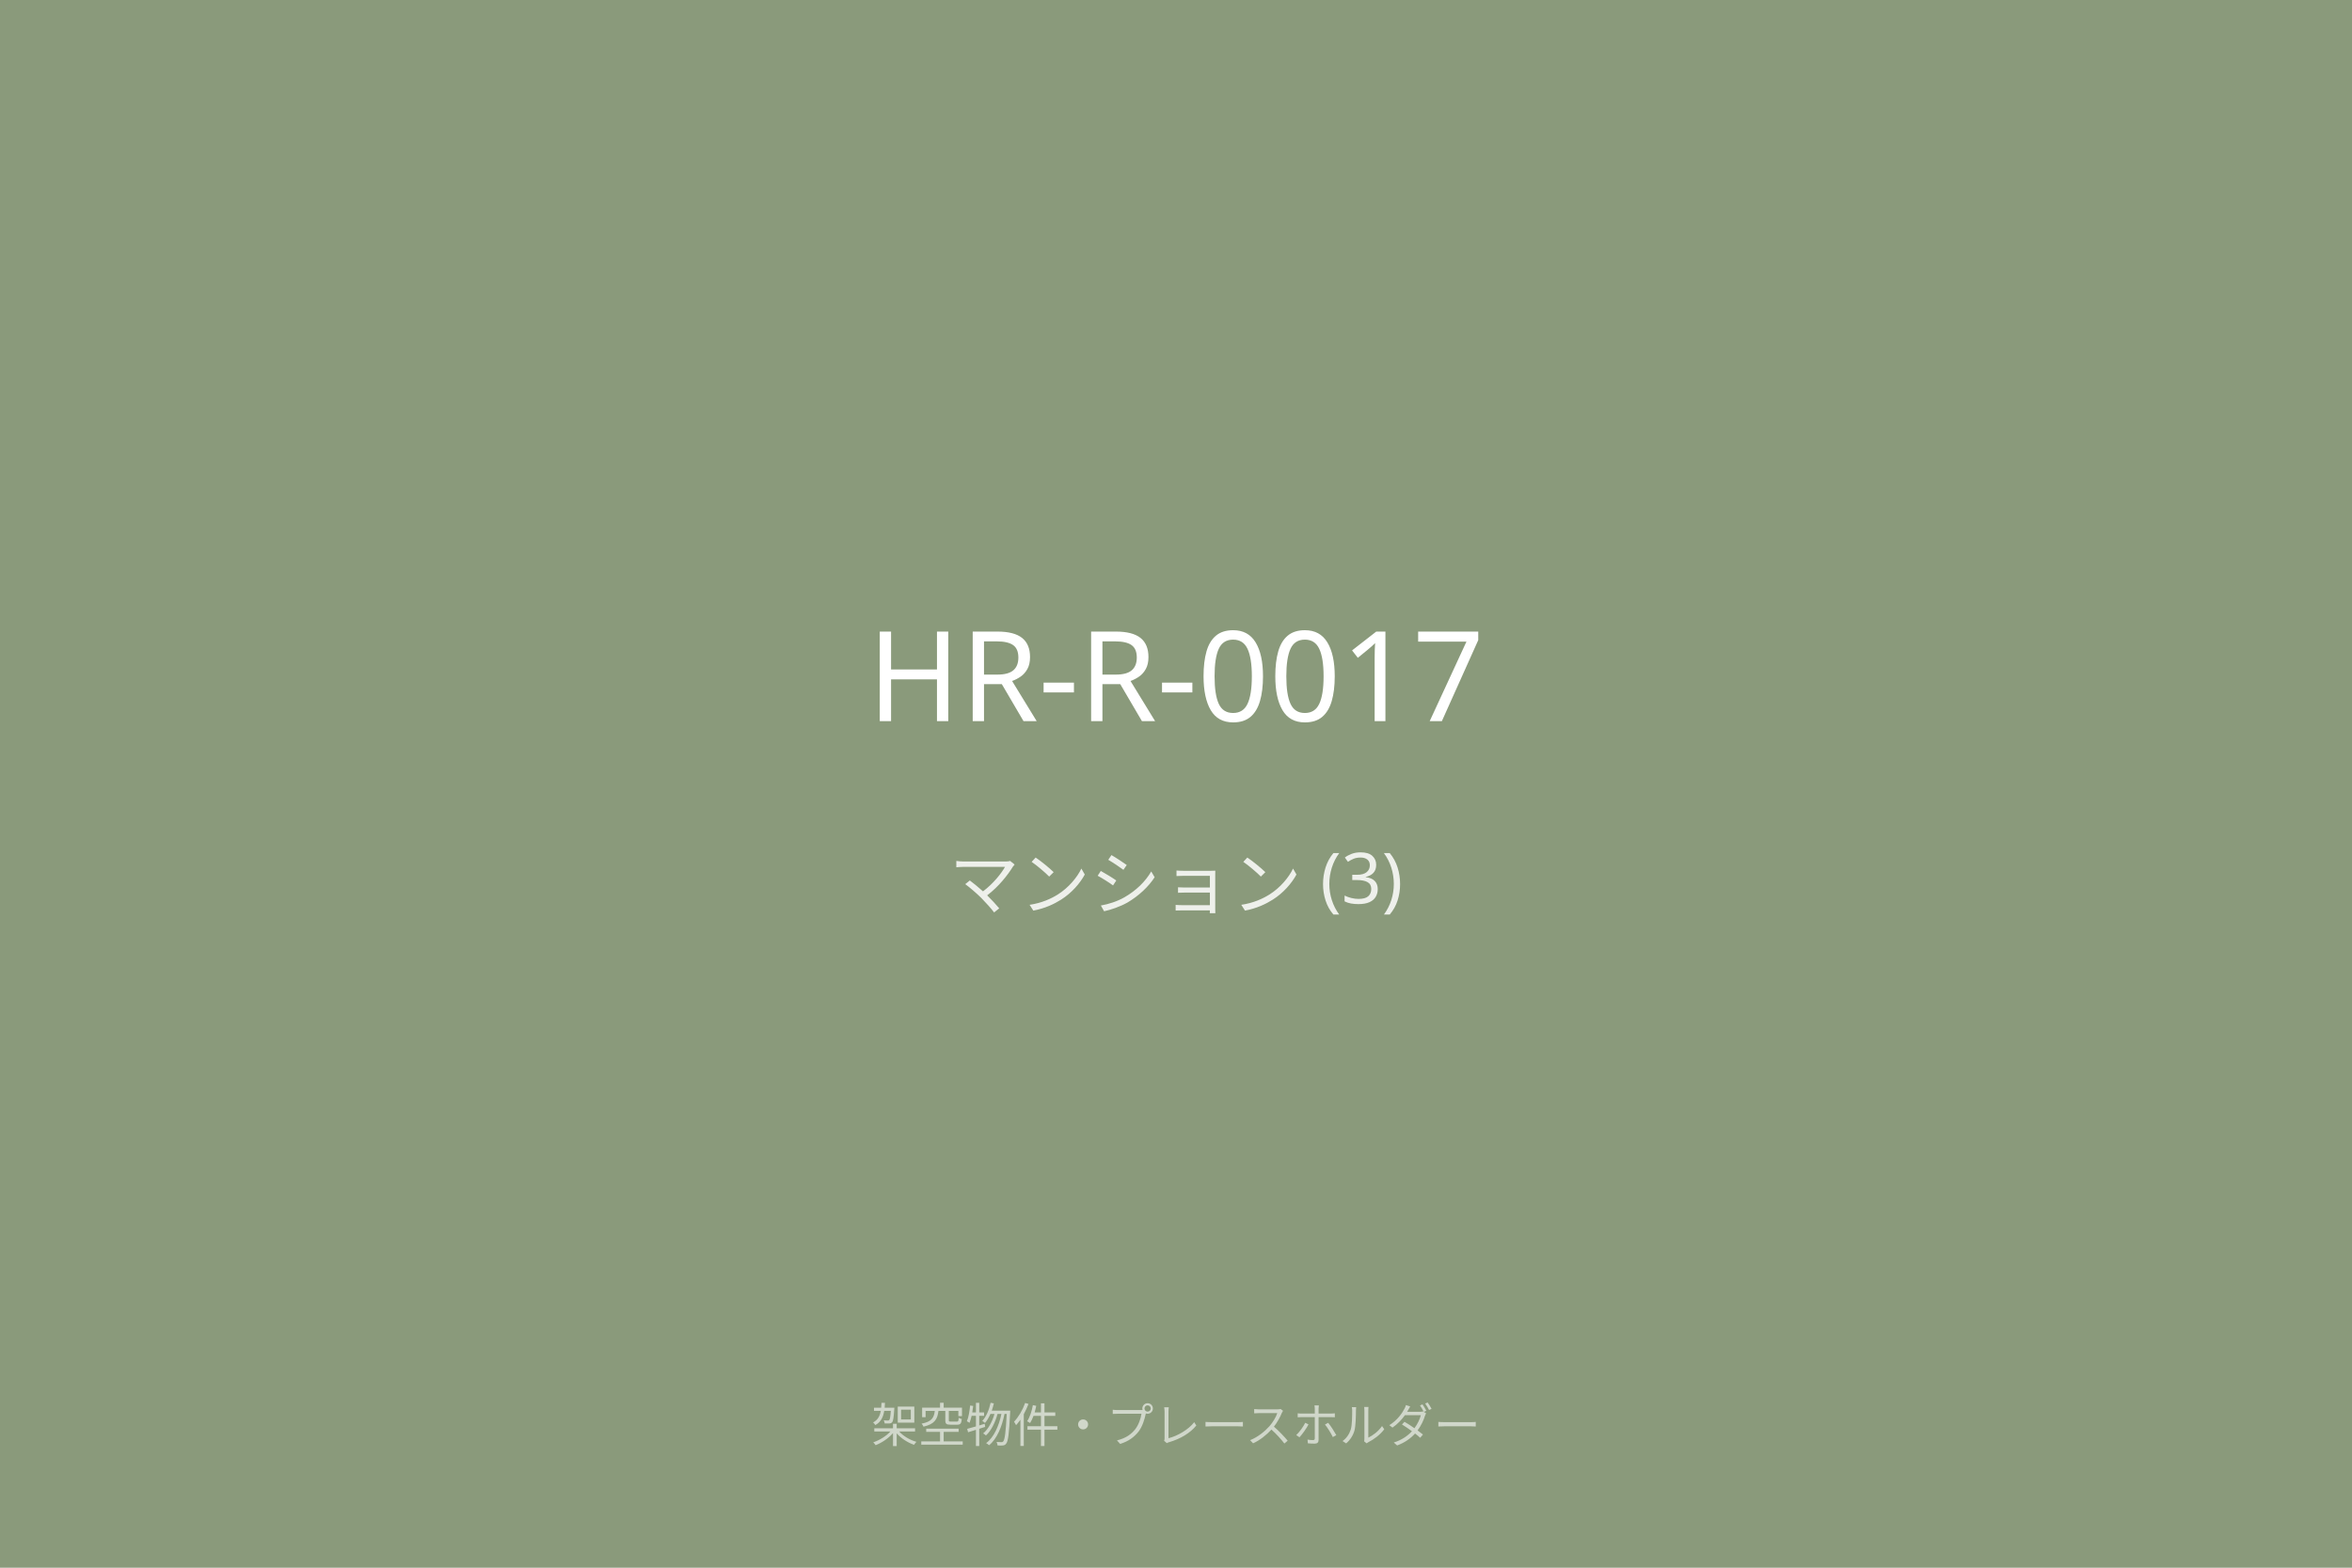
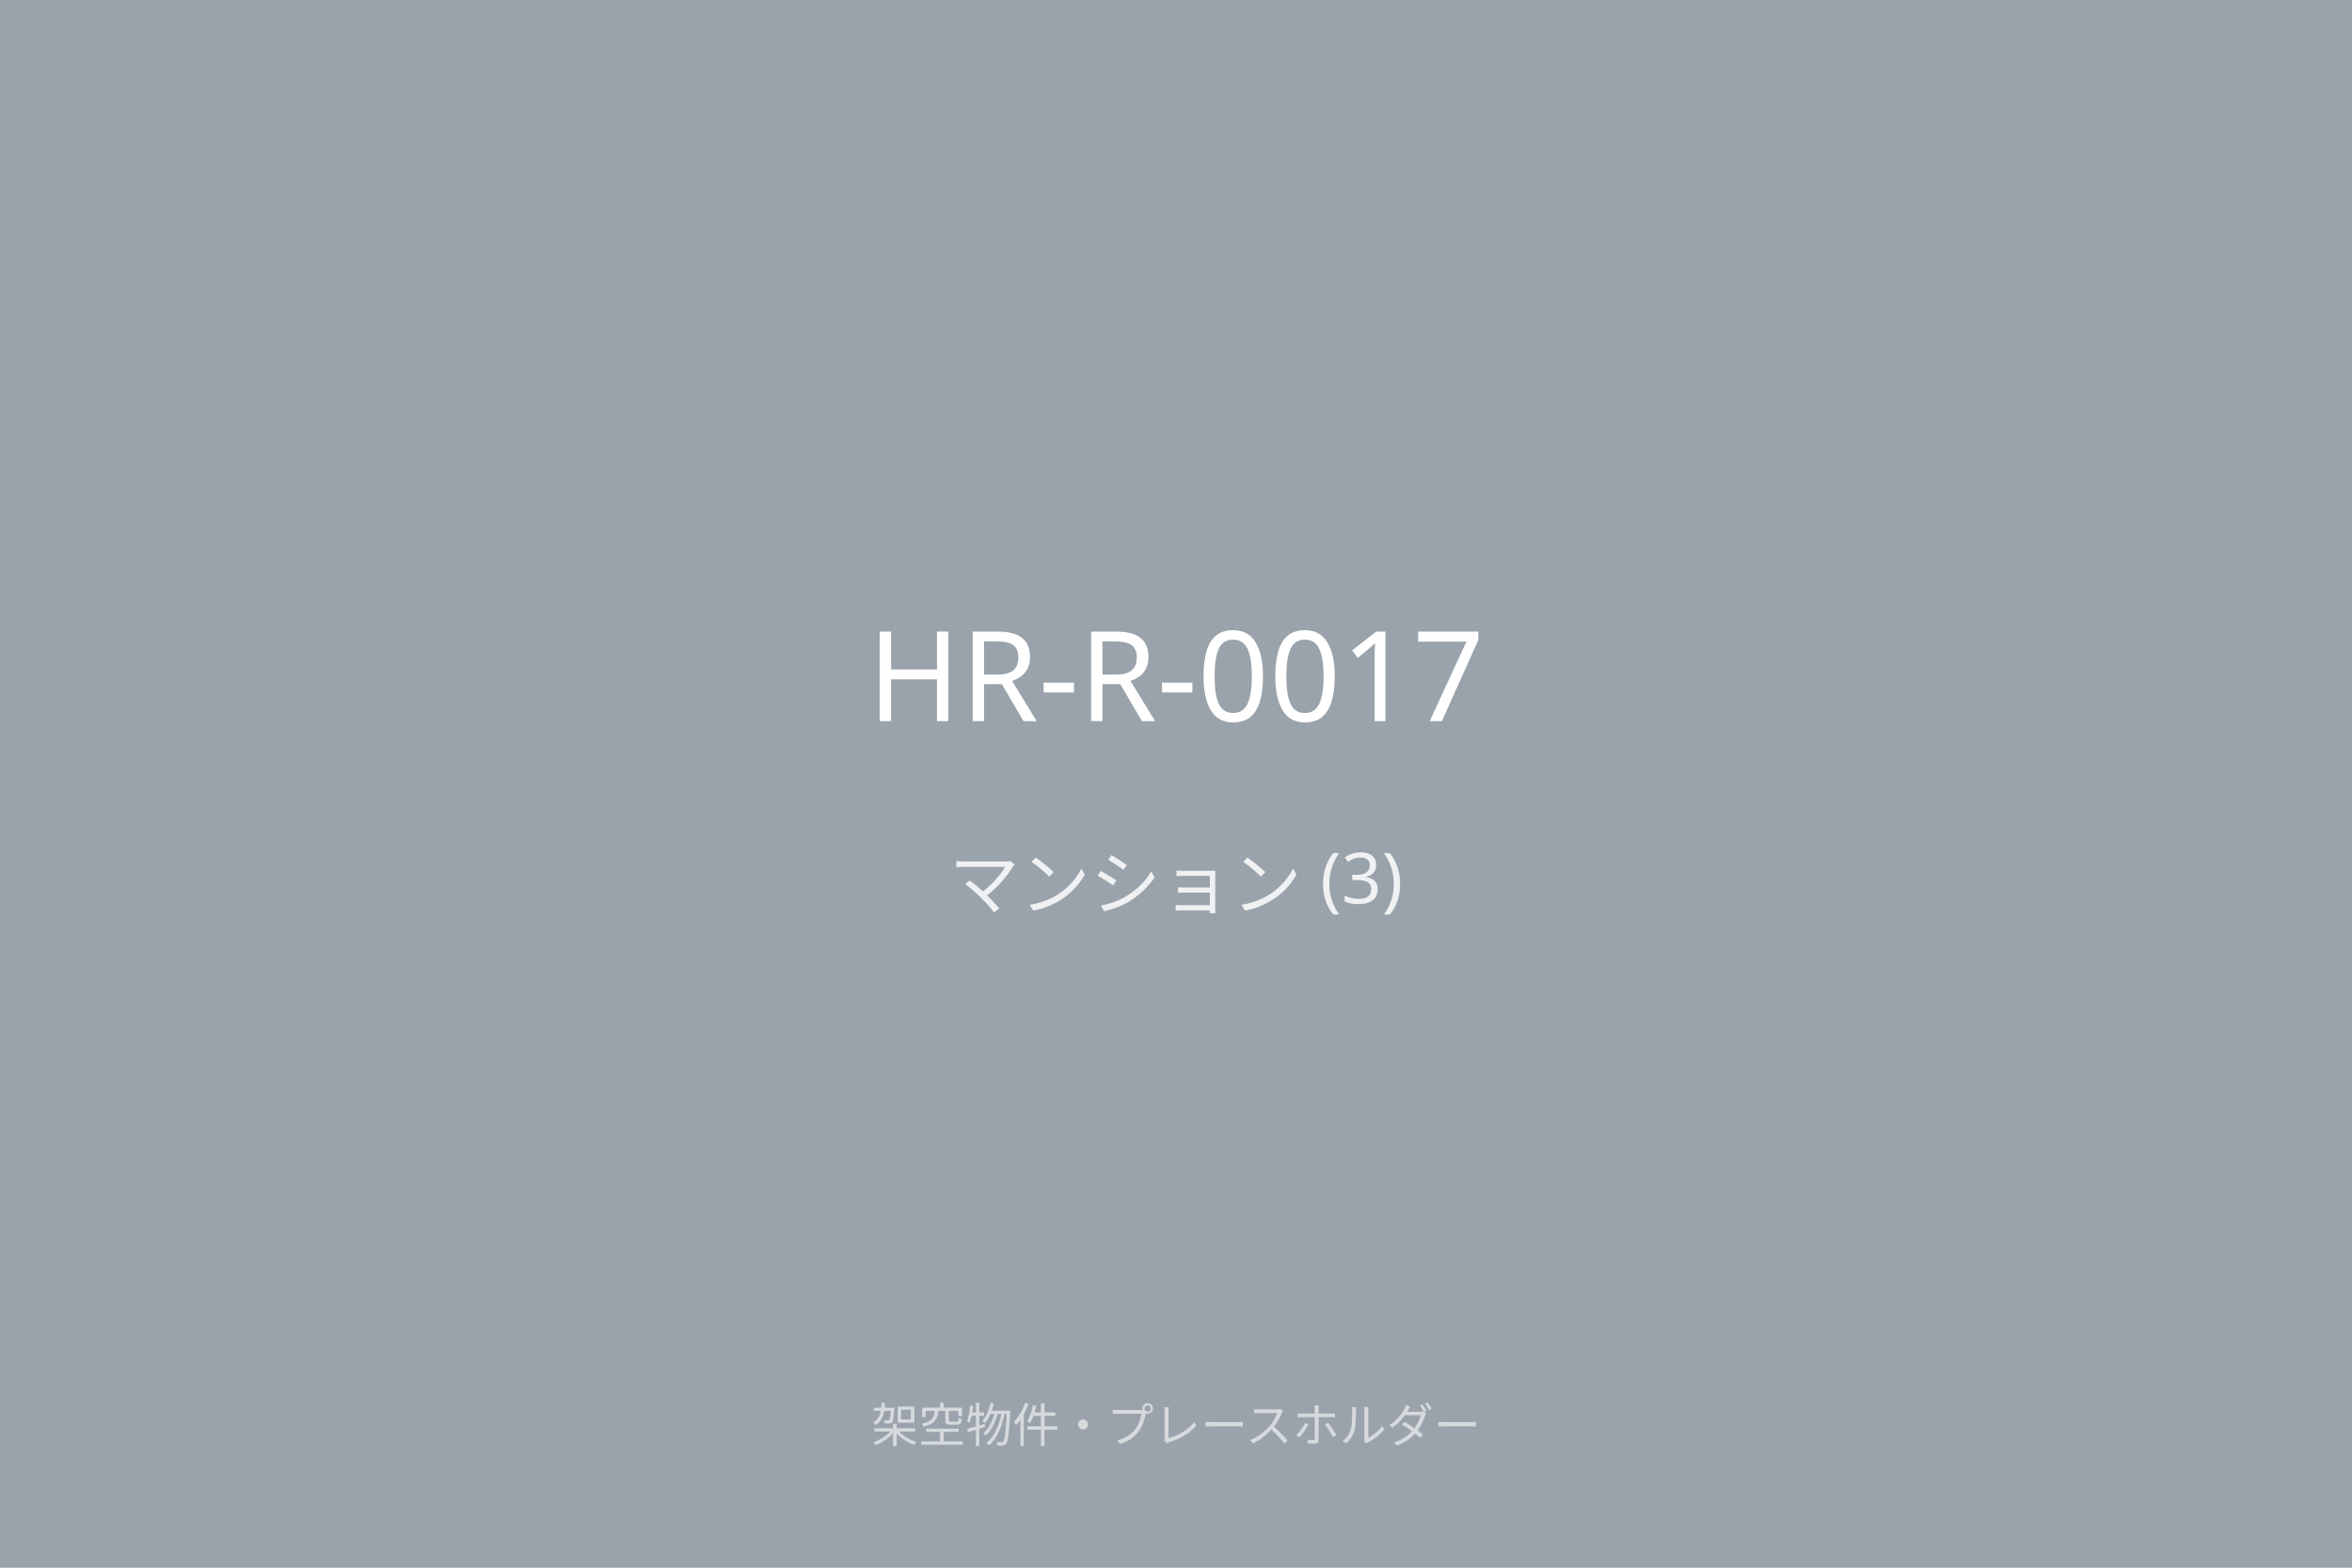
<svg xmlns="http://www.w3.org/2000/svg" width="1200" height="800" viewBox="0 0 1200 800">
-   <rect width="100%" height="100%" fill="#8A9A7B" />
+   <rect width="100%" height="100%" fill="#9AA3AB" />
  <text x="50%" y="46%" fill="#fff" font-family="sans-serif" font-size="64" text-anchor="middle">HR-R-0017</text>
  <text x="50%" y="58%" fill="#fff" font-family="sans-serif" font-size="36" text-anchor="middle" opacity=".85">マンション (3)</text>
  <text x="50%" y="92%" fill="#fff" font-family="sans-serif" font-size="24" text-anchor="middle" opacity=".6">架空物件・プレースホルダー</text>
</svg>
